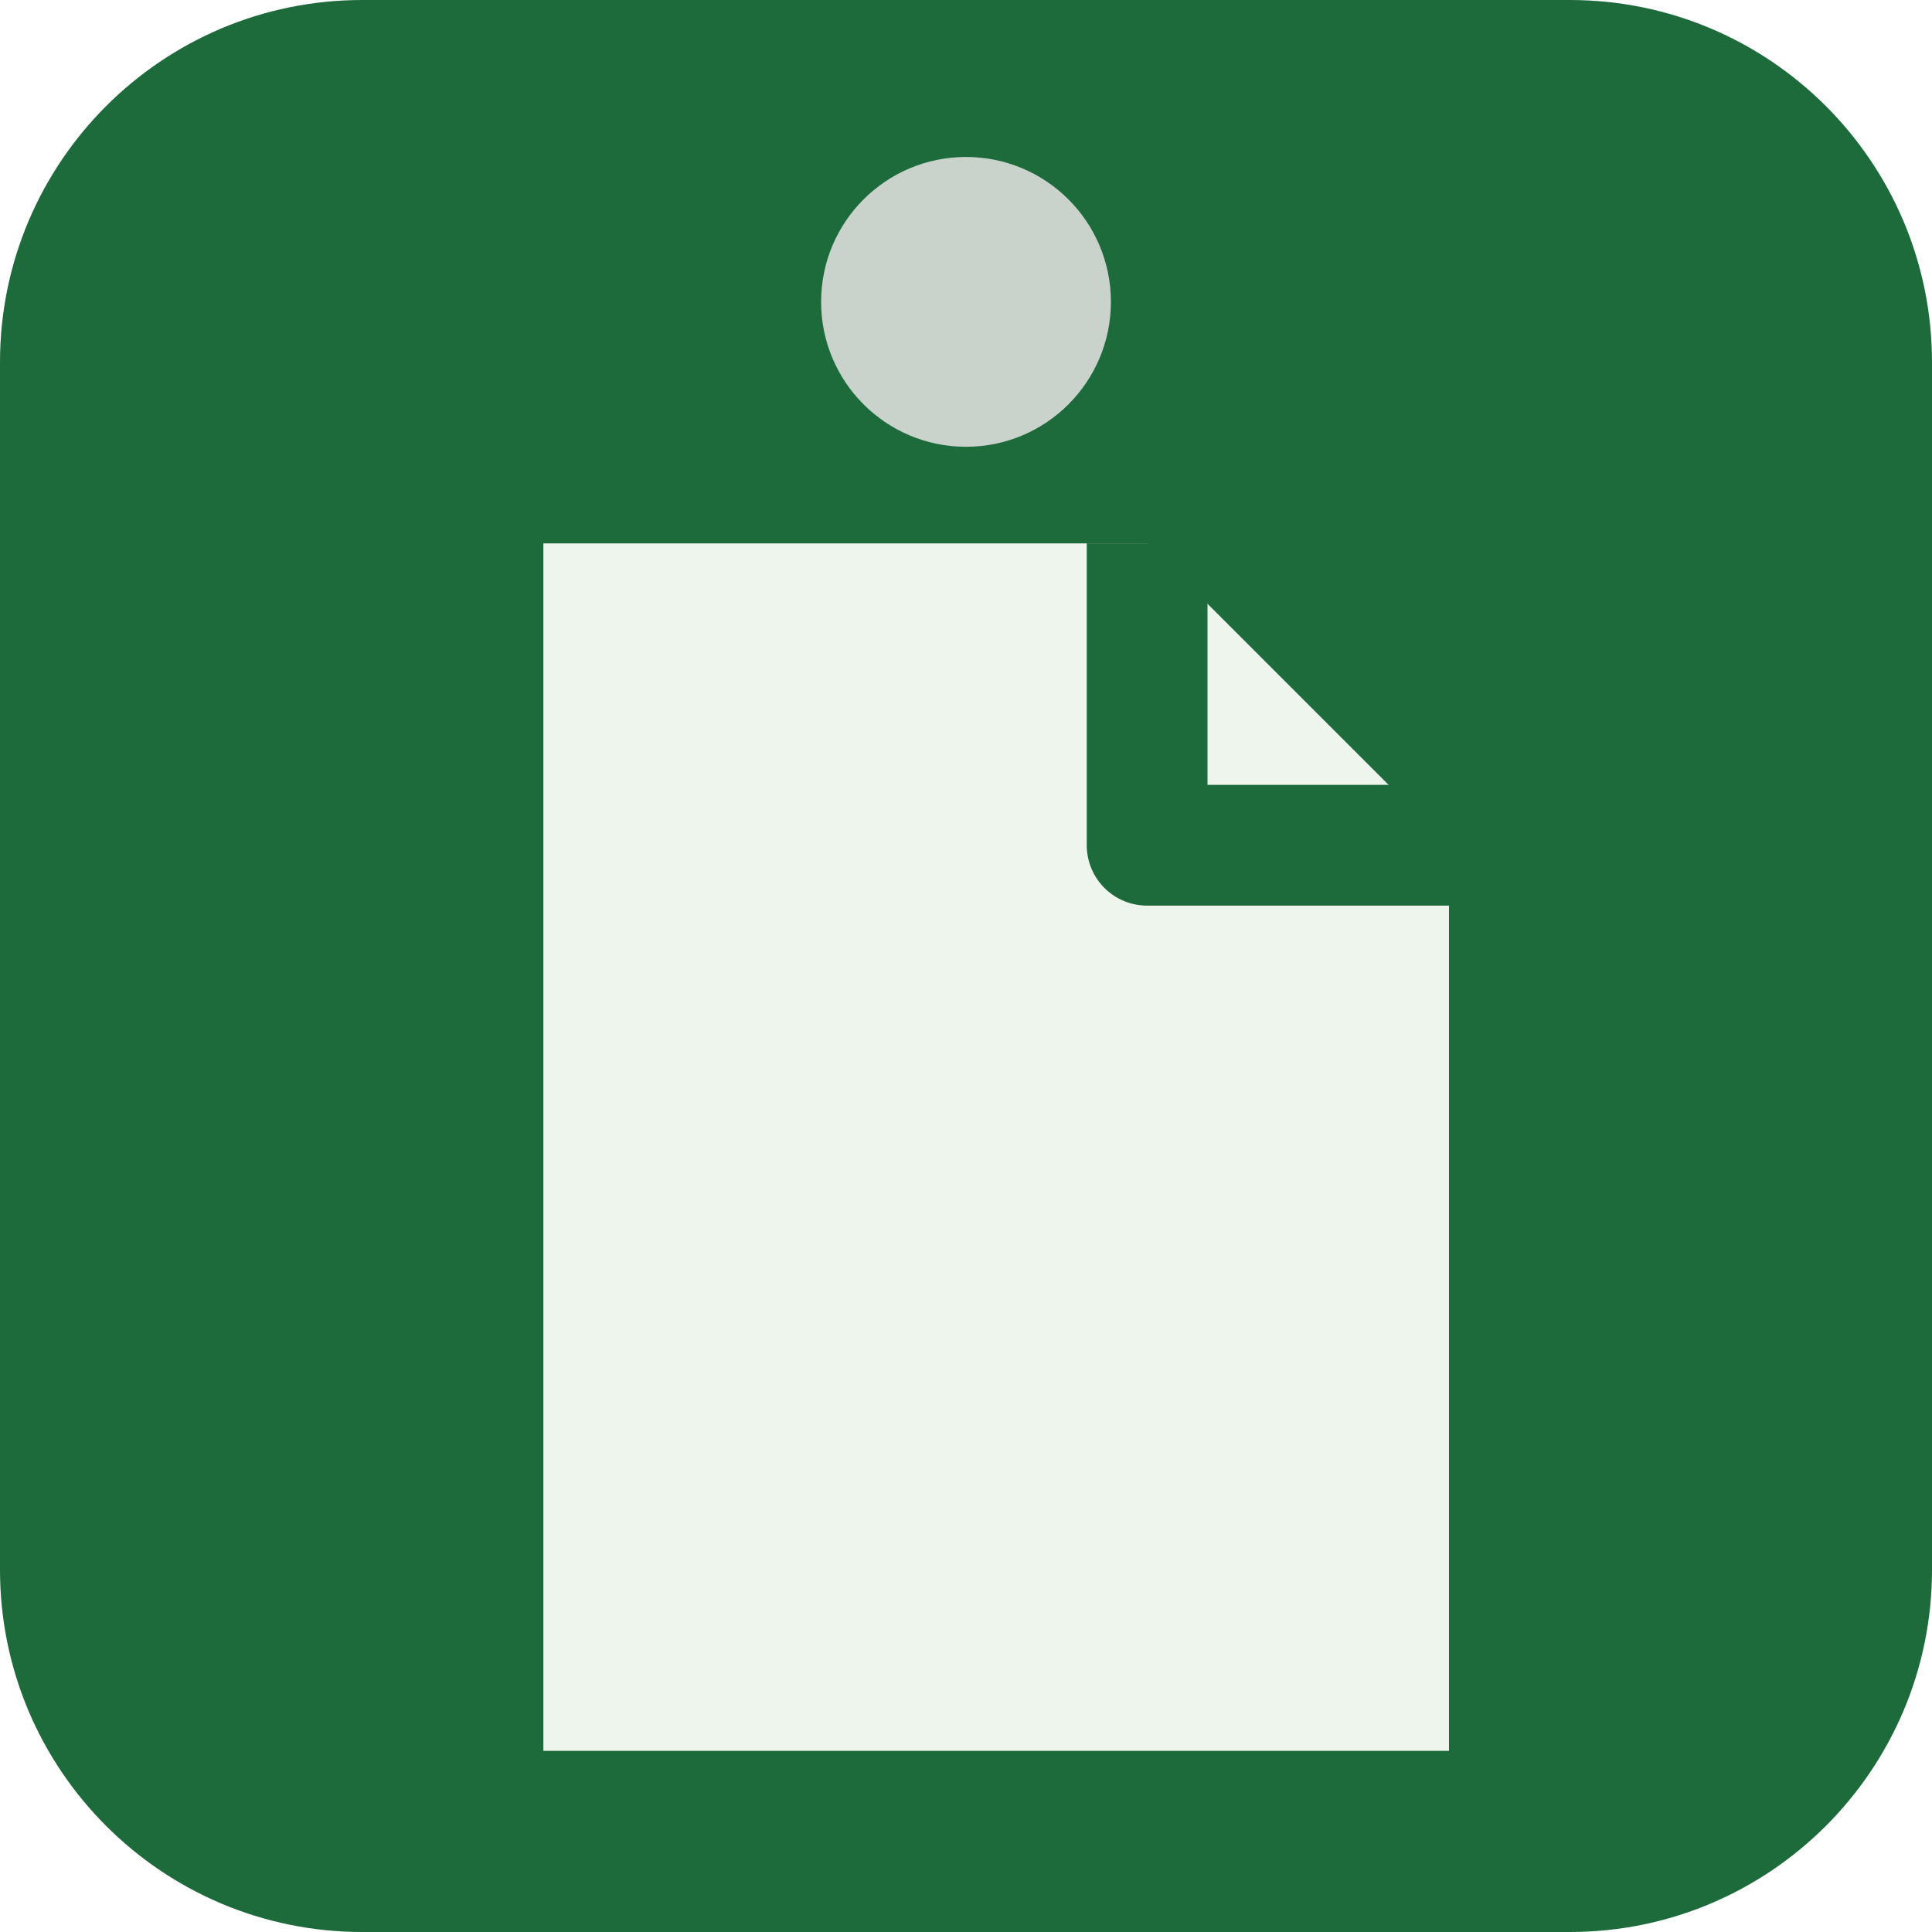
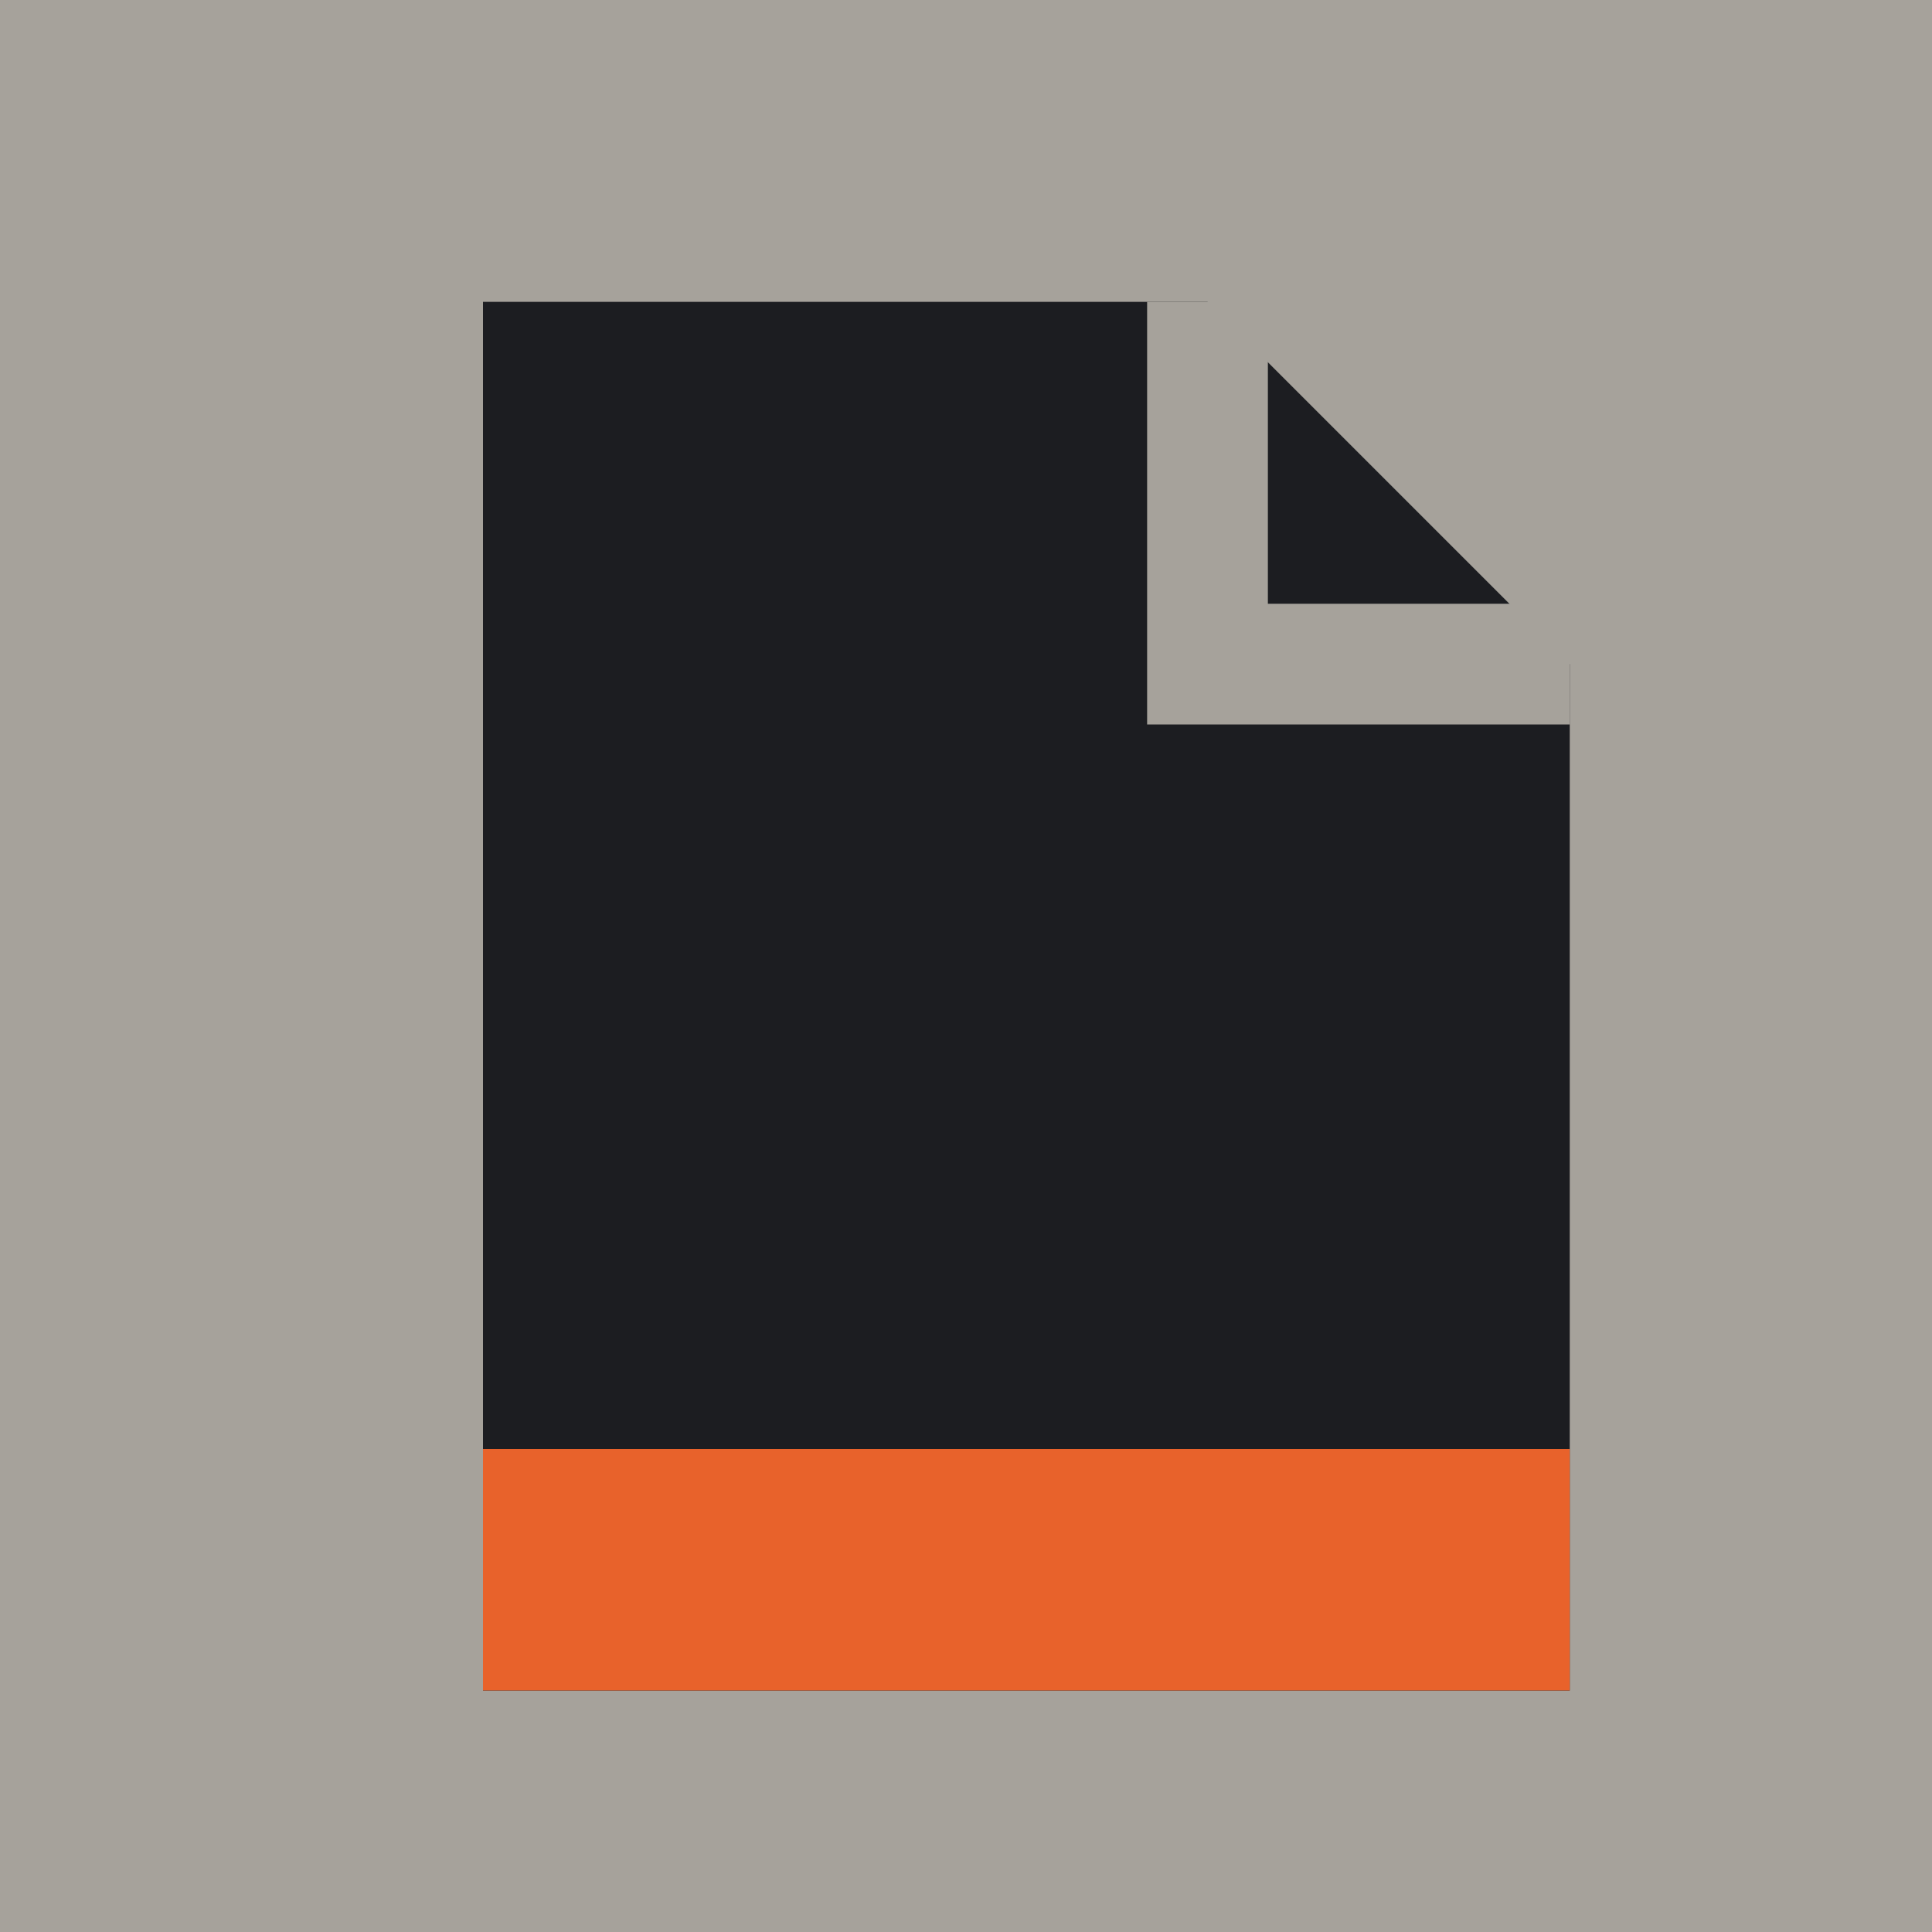
<svg xmlns="http://www.w3.org/2000/svg" viewBox="0 0 32 32">
-   <rect width="32" height="32" rx="6" fill="#1d6a3b" />
-   <circle cx="16" cy="5" r="2.4" fill="#c9d3cc" />
-   <path d="M9 9h10l5 5v15H9z" fill="#eef5ec" />
-   <path d="M19 9v5h5" fill="none" stroke="#1d6a3b" stroke-width="2" stroke-linejoin="round" />
+   <rect width="32" height="32" fill="#a6a29b" />
+   <path d="M8 5h12l6 6v17H8z" fill="#1c1d21" />
+   <path d="M20 5v6h6" fill="none" stroke="#a6a29b" stroke-width="2" />
+   <path d="M8 24h18v4H8z" fill="#e8622b" />
</svg>
